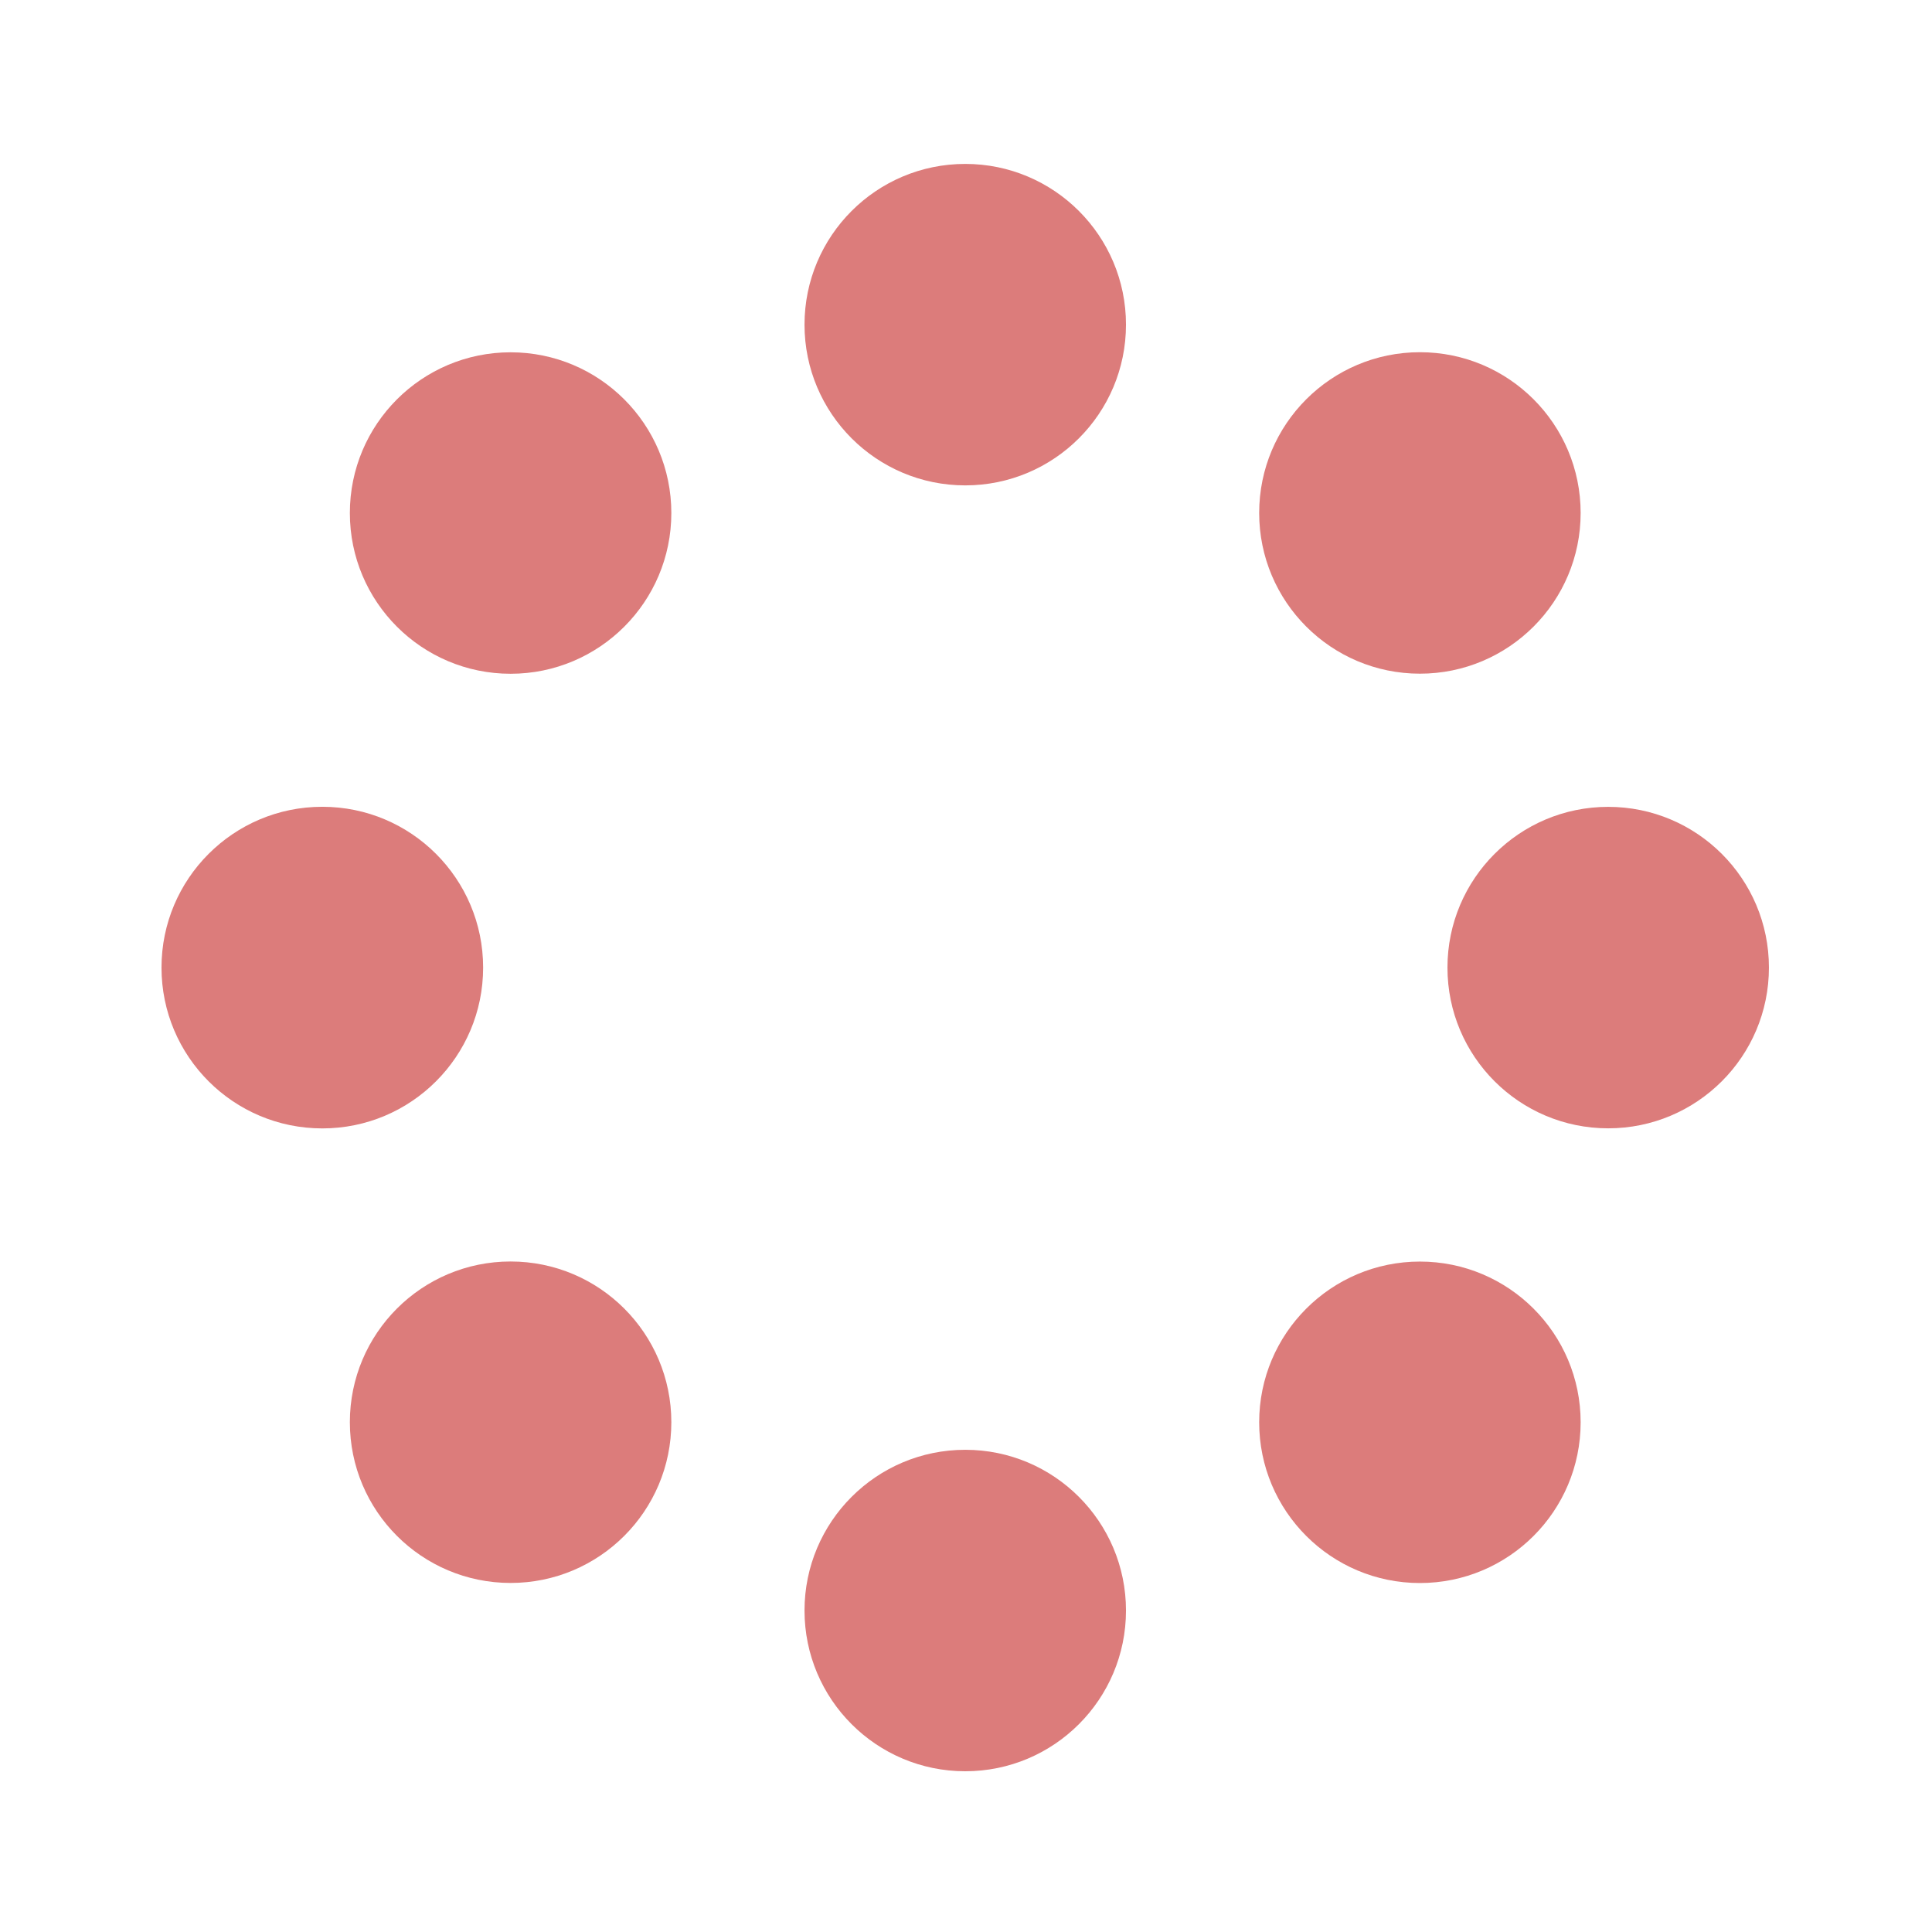
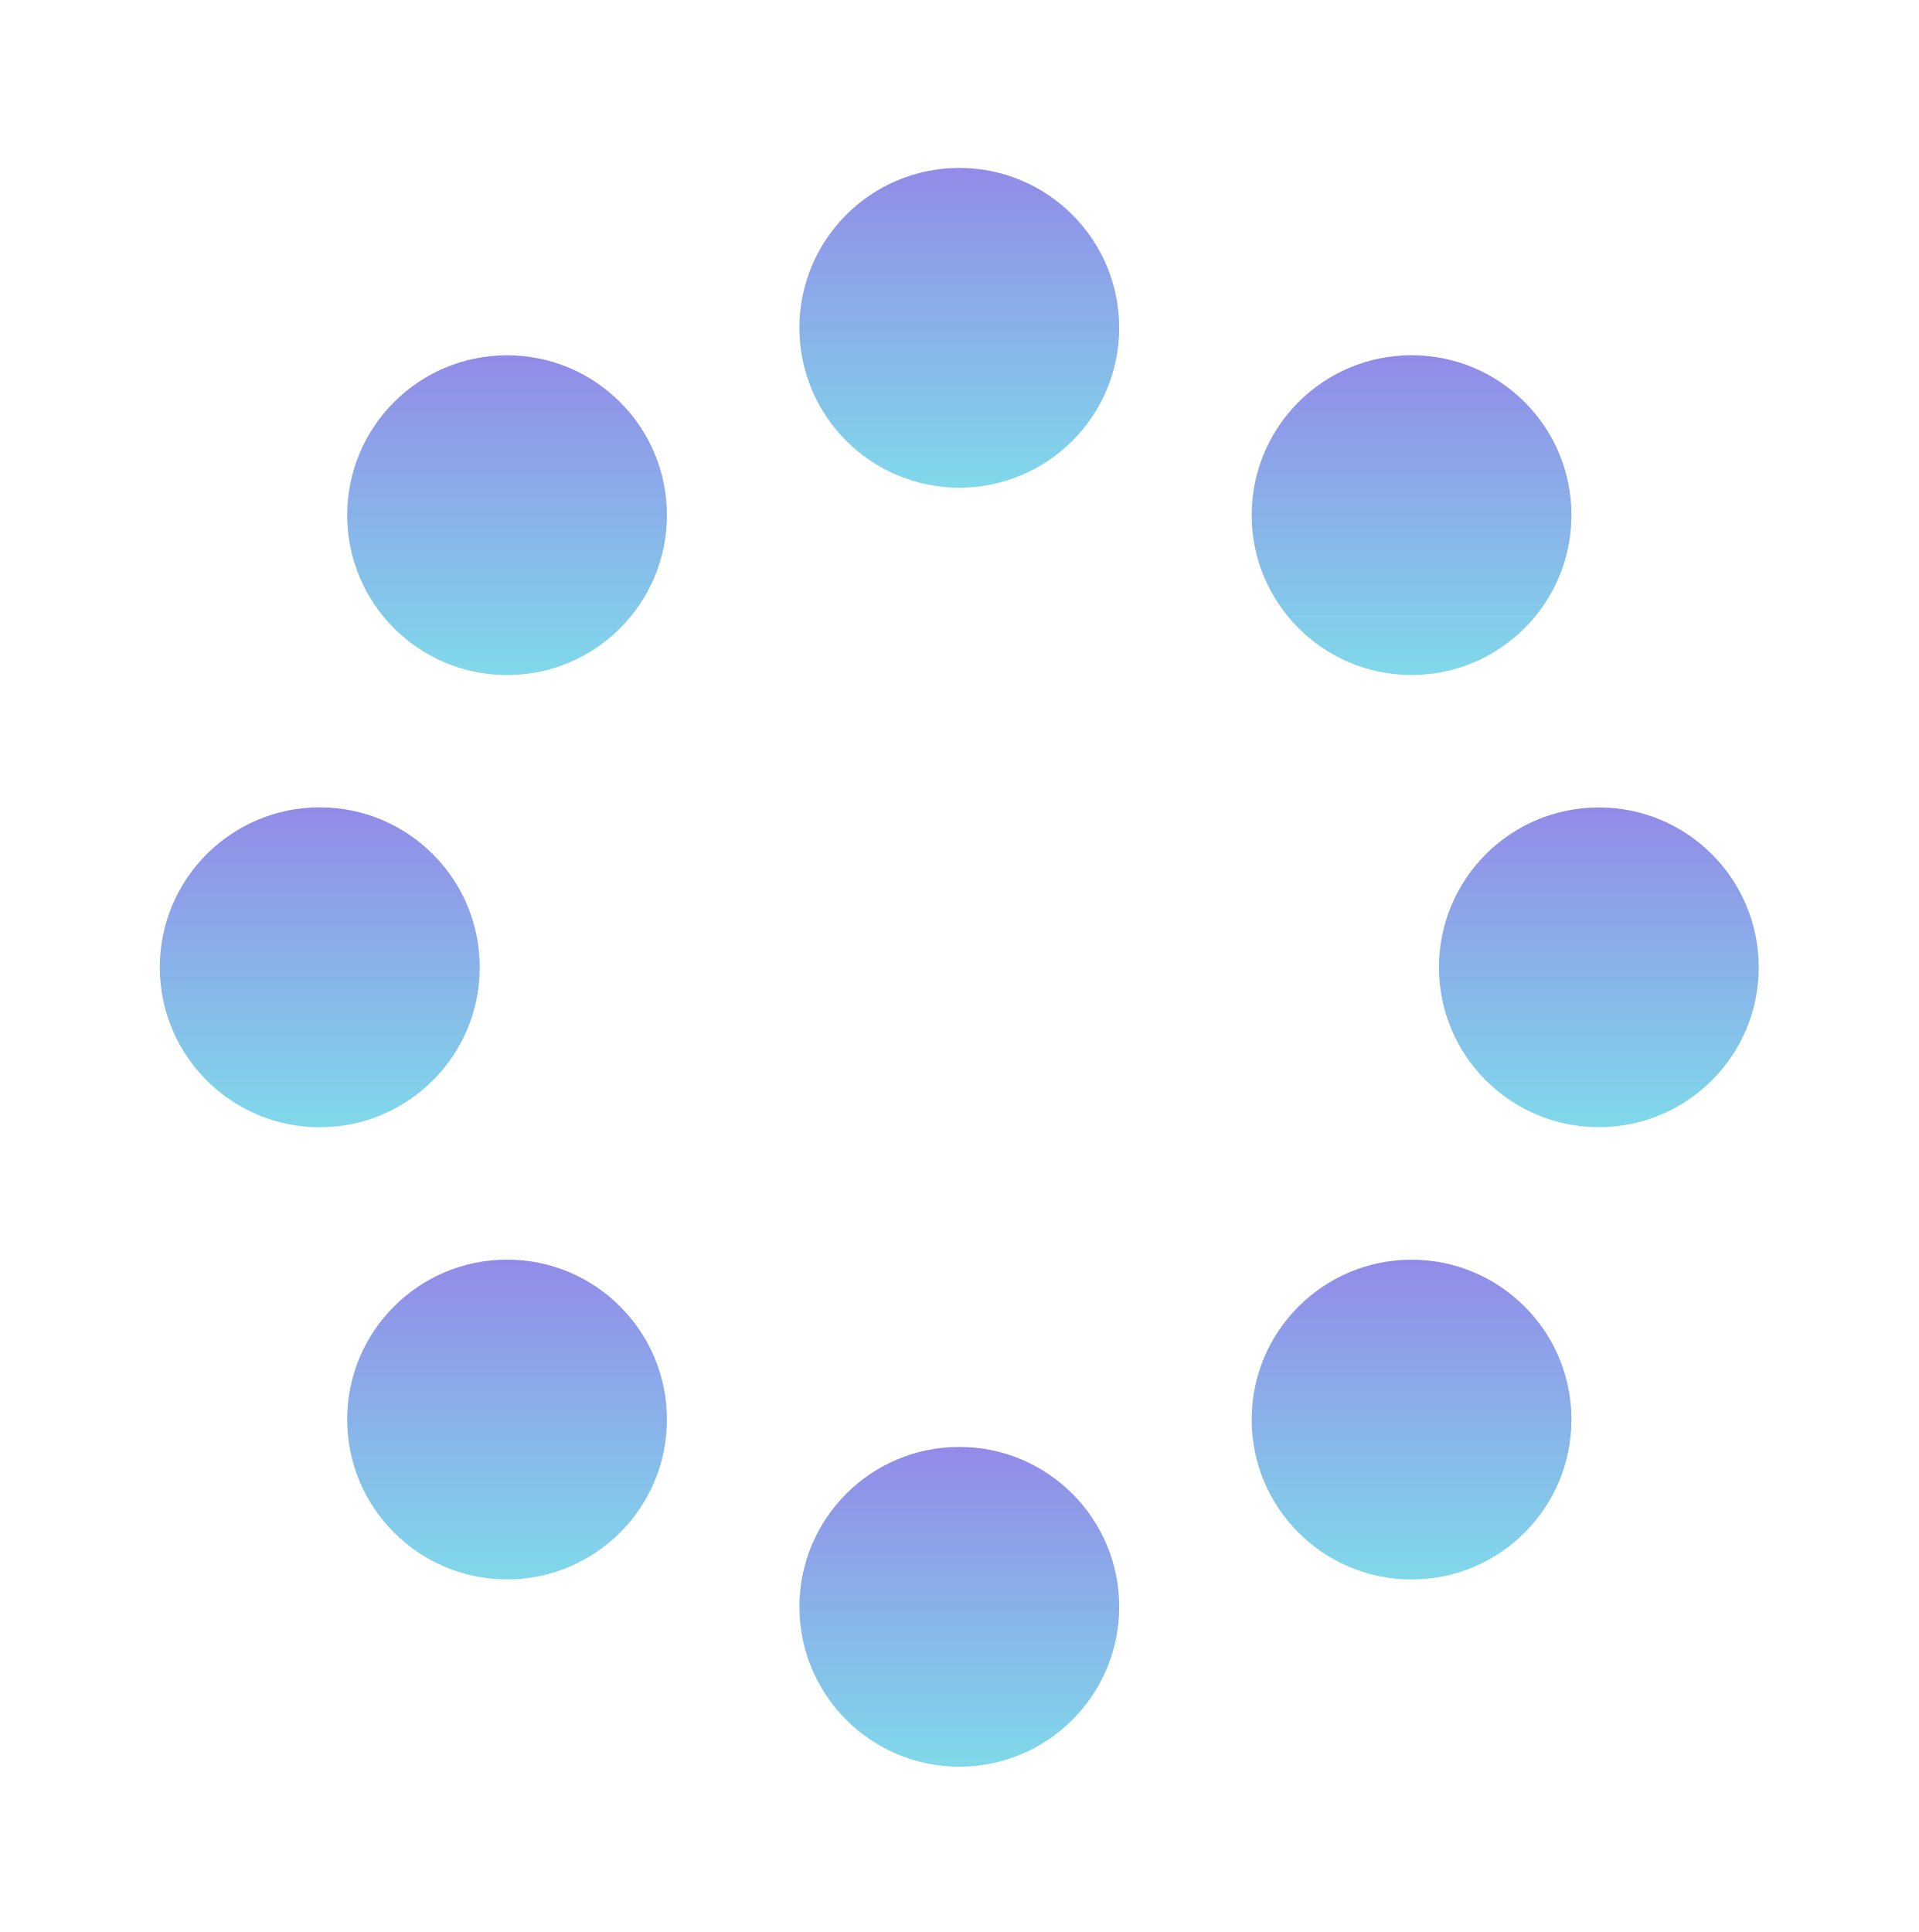
- <svg xmlns="http://www.w3.org/2000/svg" width="197" height="197" viewBox="0 0 197 197" fill="none">
-   <path d="M98.424 180.61C107.476 180.61 114.813 173.272 114.813 164.221C114.813 155.169 107.476 147.831 98.424 147.831C89.372 147.831 82.034 155.169 82.034 164.221C82.034 173.272 89.372 180.61 98.424 180.61Z" fill="#DC7C7B" />
-   <path d="M98.424 49.493C107.476 49.493 114.813 42.155 114.813 33.103C114.813 24.052 107.476 16.714 98.424 16.714C89.372 16.714 82.034 24.052 82.034 33.103C82.034 42.155 89.372 49.493 98.424 49.493Z" fill="#DC7C7B" />
-   <path d="M52.064 161.409C61.116 161.409 68.454 154.071 68.454 145.019C68.454 135.968 61.116 128.63 52.064 128.63C43.012 128.63 35.674 135.968 35.674 145.019C35.674 154.071 43.012 161.409 52.064 161.409Z" fill="#DC7C7B" />
-   <path d="M144.784 68.693C153.835 68.693 161.173 61.355 161.173 52.304C161.173 43.252 153.835 35.914 144.784 35.914C135.732 35.914 128.394 43.252 128.394 52.304C128.394 61.355 135.732 68.693 144.784 68.693Z" fill="#DC7C7B" />
-   <path d="M32.866 115.06C41.922 115.06 49.263 107.719 49.263 98.662C49.263 89.606 41.922 82.265 32.866 82.265C23.809 82.265 16.468 89.606 16.468 98.662C16.468 107.719 23.809 115.06 32.866 115.06Z" fill="#DC7C7B" />
-   <path d="M163.982 115.052C173.034 115.052 180.372 107.714 180.372 98.662C180.372 89.61 173.034 82.272 163.982 82.272C154.931 82.272 147.593 89.61 147.593 98.662C147.593 107.714 154.931 115.052 163.982 115.052Z" fill="#DC7C7B" />
-   <path d="M52.064 68.702C61.116 68.702 68.454 61.364 68.454 52.312C68.454 43.261 61.116 35.923 52.064 35.923C43.012 35.923 35.674 43.261 35.674 52.312C35.674 61.364 43.012 68.702 52.064 68.702Z" fill="#DC7C7B" />
-   <path d="M144.784 161.417C153.835 161.417 161.173 154.079 161.173 145.027C161.173 135.976 153.835 128.638 144.784 128.638C135.732 128.638 128.394 135.976 128.394 145.027C128.394 154.079 135.732 161.417 144.784 161.417Z" fill="#DC7C7B" />
+ <svg xmlns="http://www.w3.org/2000/svg" width="142" height="143" viewBox="0 0 142 143" fill="none">
+   <path d="M71 130.763C77.535 130.763 82.833 125.465 82.833 118.93C82.833 112.394 77.535 107.096 71 107.096C64.465 107.096 59.166 112.394 59.166 118.93C59.166 125.465 64.465 130.763 71 130.763Z" fill="url(#paint0_linear_92_30)" />
+   <path d="M71 36.096C77.535 36.096 82.833 30.798 82.833 24.263C82.833 17.728 77.535 12.43 71 12.43C64.465 12.43 59.166 17.728 59.166 24.263C59.166 30.798 64.465 36.096 71 36.096Z" fill="url(#paint1_linear_92_30)" />
+   <path d="M37.528 116.9C44.063 116.9 49.361 111.602 49.361 105.067C49.361 98.531 44.063 93.233 37.528 93.233C30.992 93.233 25.695 98.531 25.695 105.067C25.695 111.602 30.992 116.9 37.528 116.9Z" fill="url(#paint2_linear_92_30)" />
+   <path d="M104.472 49.959C111.007 49.959 116.305 44.661 116.305 38.126C116.305 31.59 111.007 26.293 104.472 26.293C97.936 26.293 92.638 31.59 92.638 38.126C92.638 44.661 97.936 49.959 104.472 49.959Z" fill="url(#paint3_linear_92_30)" />
+   <path d="M23.667 83.435C30.205 83.435 35.506 78.135 35.506 71.596C35.506 65.058 30.205 59.757 23.667 59.757C17.128 59.757 11.827 65.058 11.827 71.596C11.827 78.135 17.128 83.435 23.667 83.435Z" fill="url(#paint4_linear_92_30)" />
+   <path d="M118.333 83.429C124.868 83.429 130.166 78.131 130.166 71.596C130.166 65.061 124.868 59.763 118.333 59.763C111.798 59.763 106.5 65.061 106.5 71.596C106.5 78.131 111.798 83.429 118.333 83.429Z" fill="url(#paint5_linear_92_30)" />
+   <path d="M37.528 49.965C44.063 49.965 49.361 44.667 49.361 38.132C49.361 31.596 44.063 26.298 37.528 26.298C30.992 26.298 25.695 31.596 25.695 38.132C25.695 44.667 30.992 49.965 37.528 49.965Z" fill="url(#paint6_linear_92_30)" />
+   <path d="M104.472 116.906C111.007 116.906 116.305 111.608 116.305 105.073C116.305 98.537 111.007 93.239 104.472 93.239C97.936 93.239 92.638 98.537 92.638 105.073C92.638 111.608 97.936 116.906 104.472 116.906Z" fill="url(#paint7_linear_92_30)" />
+   <defs>
+     <linearGradient id="paint0_linear_92_30" x1="71" y1="107.096" x2="71" y2="130.763" gradientUnits="userSpaceOnUse">
+       <stop stop-color="#928BE8" />
+       <stop offset="1" stop-color="#80D9EA" />
+     </linearGradient>
+     <linearGradient id="paint1_linear_92_30" x1="71" y1="12.43" x2="71" y2="36.096" gradientUnits="userSpaceOnUse">
+       <stop stop-color="#928BE8" />
+       <stop offset="1" stop-color="#80D9EA" />
+     </linearGradient>
+     <linearGradient id="paint2_linear_92_30" x1="37.528" y1="93.233" x2="37.528" y2="116.9" gradientUnits="userSpaceOnUse">
+       <stop stop-color="#928BE8" />
+       <stop offset="1" stop-color="#80D9EA" />
+     </linearGradient>
+     <linearGradient id="paint3_linear_92_30" x1="104.472" y1="26.293" x2="104.472" y2="49.959" gradientUnits="userSpaceOnUse">
+       <stop stop-color="#928BE8" />
+       <stop offset="1" stop-color="#80D9EA" />
+     </linearGradient>
+     <linearGradient id="paint4_linear_92_30" x1="23.667" y1="59.757" x2="23.667" y2="83.435" gradientUnits="userSpaceOnUse">
+       <stop stop-color="#928BE8" />
+       <stop offset="1" stop-color="#80D9EA" />
+     </linearGradient>
+     <linearGradient id="paint5_linear_92_30" x1="118.333" y1="59.763" x2="118.333" y2="83.429" gradientUnits="userSpaceOnUse">
+       <stop stop-color="#928BE8" />
+       <stop offset="1" stop-color="#80D9EA" />
+     </linearGradient>
+     <linearGradient id="paint6_linear_92_30" x1="37.528" y1="26.298" x2="37.528" y2="49.965" gradientUnits="userSpaceOnUse">
+       <stop stop-color="#928BE8" />
+       <stop offset="1" stop-color="#80D9EA" />
+     </linearGradient>
+     <linearGradient id="paint7_linear_92_30" x1="104.472" y1="93.239" x2="104.472" y2="116.906" gradientUnits="userSpaceOnUse">
+       <stop stop-color="#928BE8" />
+       <stop offset="1" stop-color="#80D9EA" />
+     </linearGradient>
+   </defs>
</svg>
